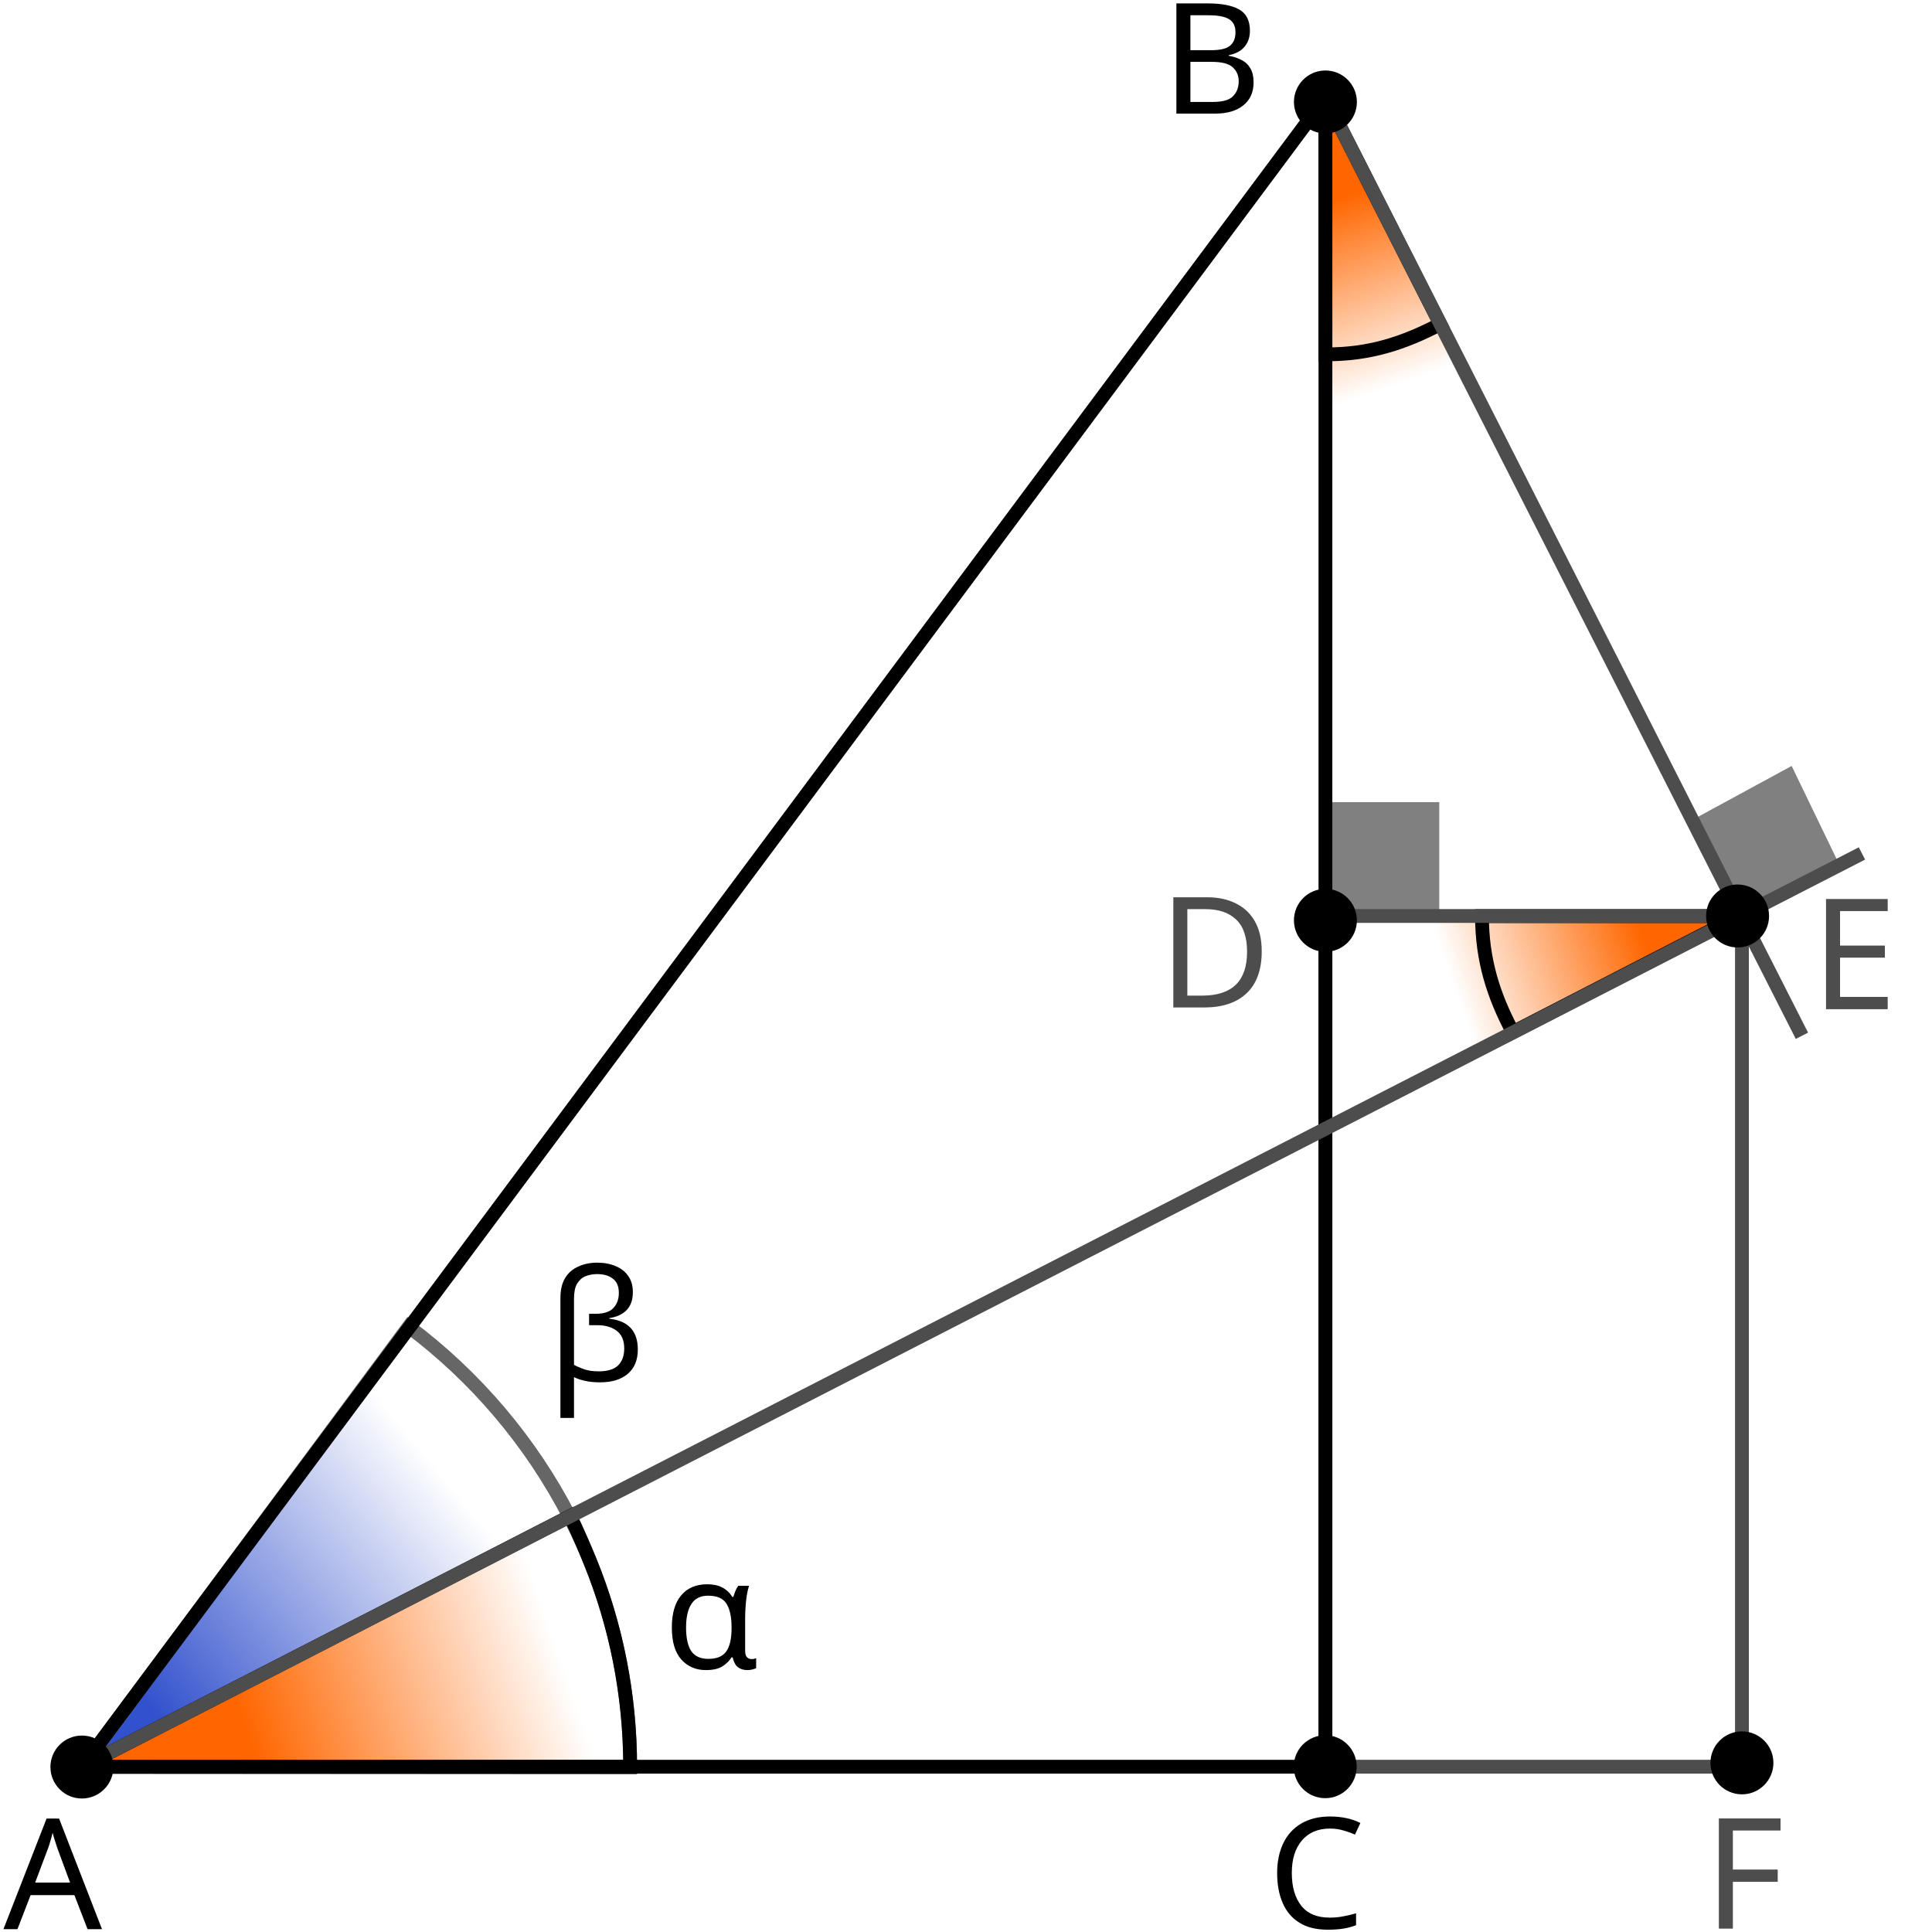
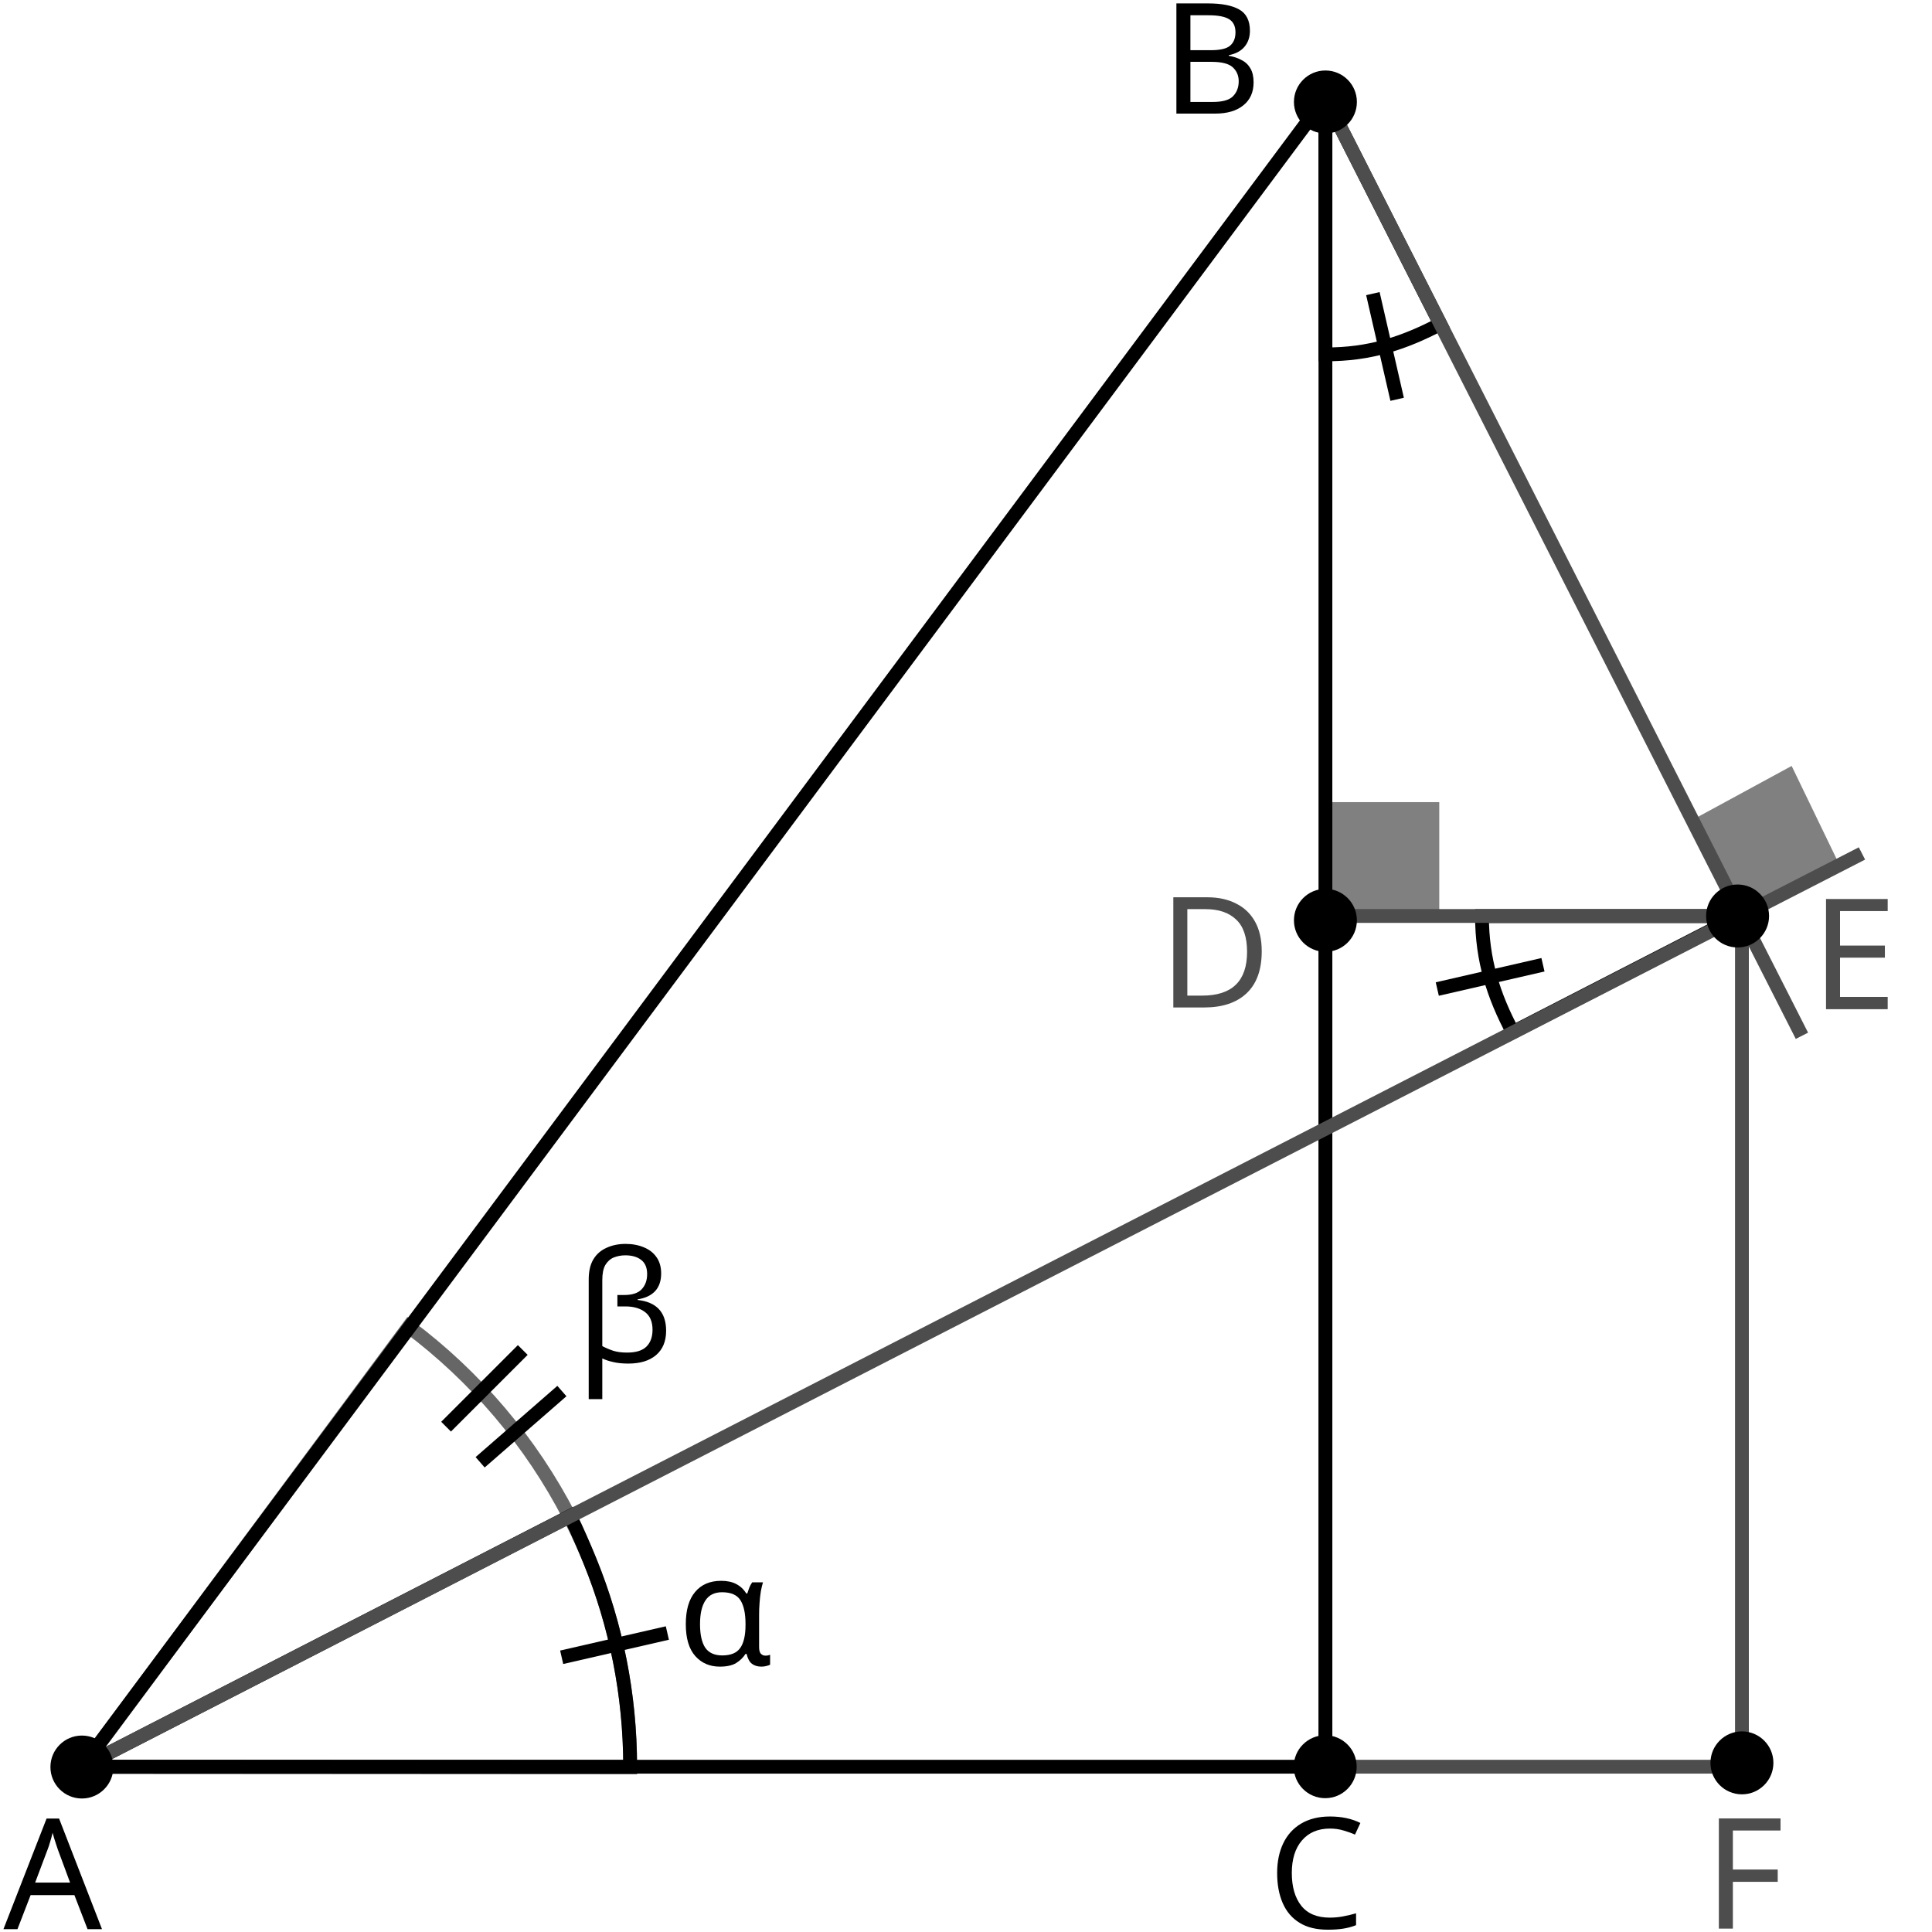
<svg xmlns="http://www.w3.org/2000/svg" xmlns:xlink="http://www.w3.org/1999/xlink" width="140" height="140" id="svg2" version="1.1">
  <defs id="defs4">
-     <linearGradient id="linearGradient3820">
-       <stop style="stop-color:#3251cd;stop-opacity:1;" offset="0" id="stop3822" />
-       <stop style="stop-color:#3251cd;stop-opacity:0;" offset="1" id="stop3824" />
-     </linearGradient>
-     <linearGradient id="linearGradient3035">
-       <stop style="stop-color:#ff6600;stop-opacity:1;" offset="0" id="stop3037" />
-       <stop style="stop-color:#ff6600;stop-opacity:0;" offset="1" id="stop3039" />
-     </linearGradient>
    <marker orient="auto" refY="0" refX="0" id="Arrow1Mstart" style="overflow:visible">
      <path id="path3963" d="M 0,0 5,-5 -12.5,0 5,5 0,0 z" style="fill-rule:evenodd;stroke:#000000;stroke-width:1pt" transform="matrix(0.4,0,0,0.4,4,0)" />
    </marker>
    <marker orient="auto" refY="0" refX="0" id="Arrow2Mend" style="overflow:visible">
      <path id="path3984" style="fill-rule:evenodd;stroke-width:0.625;stroke-linejoin:round" d="M 8.719,4.034 -2.207,0.016 8.719,-4.002 c -1.745,2.372 -1.735,5.617 -6e-7,8.035 z" transform="scale(-0.6,-0.6)" />
    </marker>
-     <linearGradient xlink:href="#linearGradient3035" id="linearGradient3041" x1="17.93" y1="125.605" x2="39.901" y2="118.029" gradientUnits="userSpaceOnUse" />
    <linearGradient xlink:href="#linearGradient3035-2" id="linearGradient3041-5" x1="17.93" y1="125.605" x2="39.901" y2="118.029" gradientUnits="userSpaceOnUse" />
    <linearGradient id="linearGradient3035-2">
      <stop style="stop-color:#ff6600;stop-opacity:1;" offset="0" id="stop3037-3" />
      <stop style="stop-color:#ff6600;stop-opacity:0;" offset="1" id="stop3039-1" />
    </linearGradient>
-     <linearGradient gradientTransform="matrix(-0.6074468,0,0,-0.6074468,129.93,1056.51)" y2="118.029" x2="39.901" y1="125.605" x1="17.93" gradientUnits="userSpaceOnUse" id="linearGradient3058" xlink:href="#linearGradient3035-2" />
    <linearGradient gradientTransform="matrix(-0.6074468,0,0,-0.6074468,129.93,1056.51)" y2="118.029" x2="39.901" y1="125.605" x1="17.93" gradientUnits="userSpaceOnUse" id="linearGradient3058-8" xlink:href="#linearGradient3035-2-8" />
    <linearGradient id="linearGradient3035-2-8">
      <stop style="stop-color:#ff6600;stop-opacity:1;" offset="0" id="stop3037-3-2" />
      <stop style="stop-color:#ff6600;stop-opacity:0;" offset="1" id="stop3039-1-7" />
    </linearGradient>
-     <linearGradient y2="118.029" x2="39.901" y1="125.605" x1="17.93" gradientTransform="matrix(0,0.6074468,-0.6074468,0,173.8295,915.6659)" gradientUnits="userSpaceOnUse" id="linearGradient3092" xlink:href="#linearGradient3035-2-8" />
-     <linearGradient xlink:href="#linearGradient3820" id="linearGradient3826" x1="10.982" y1="123.929" x2="31.964" y2="106.786" gradientUnits="userSpaceOnUse" />
  </defs>
  <g id="layer1" transform="translate(0,-912.3622)">
    <text xml:space="preserve" style="font-size:40px;font-style:normal;font-weight:normal;line-height:125%;letter-spacing:0px;word-spacing:0px;fill:#000000;fill-opacity:1;stroke:none;font-family:Sans" x="6.061" y="46.462" id="text3800" transform="translate(0,952.3622)">
      <tspan id="tspan3802" x="6.061" y="46.462" />
    </text>
-     <text xml:space="preserve" style="font-size:11.194px;font-style:normal;font-weight:normal;line-height:125%;letter-spacing:0px;word-spacing:0px;fill:#000000;fill-opacity:1;stroke:none;font-family:Sans" x="48.074" y="1033.275" id="text5310">
-       <tspan id="tspan5312" x="48.074" y="1033.275">α</tspan>
+     <text xml:space="preserve" style="font-size:11.194px;font-style:normal;font-weight:normal;line-height:125%;letter-spacing:0px;word-spacing:0px;fill:#000000;fill-opacity:1;stroke:none;font-family:Sans" x="49.084" y="1033.023" id="text5310">
+       <tspan id="tspan5312" x="49.084" y="1033.023">α</tspan>
    </text>
-     <path style="fill:url(#linearGradient3826);fill-opacity:1;stroke:none" d="M 6.44,127.689 41.164,109.98 29.326,96.532 z" id="path3038" transform="translate(0,912.3622)" />
-     <text id="text3847" y="1012.421" x="39.655" style="font-size:11.194px;font-style:normal;font-weight:normal;line-height:125%;letter-spacing:0px;word-spacing:0px;fill:#000000;fill-opacity:1;stroke:none;font-family:Sans" xml:space="preserve">
-       <tspan y="1012.421" x="39.655" id="tspan3849">β</tspan>
+     <text id="text3847" y="1011.064" x="41.707" style="font-size:11.194px;font-style:normal;font-weight:normal;line-height:125%;letter-spacing:0px;word-spacing:0px;fill:#000000;fill-opacity:1;stroke:none;font-family:Sans" xml:space="preserve">
+       <tspan y="1011.064" x="41.707" id="tspan3849">β</tspan>
    </text>
    <text id="text3861" y="1052.159" x="0.251" style="font-size:11.194px;font-style:normal;font-weight:normal;line-height:125%;letter-spacing:0px;word-spacing:0px;fill:#000000;fill-opacity:1;stroke:none;font-family:Sans" xml:space="preserve">
      <tspan y="1052.159" x="0.251" id="tspan3863">A</tspan>
    </text>
    <text xml:space="preserve" style="font-size:11.194px;font-style:normal;font-weight:normal;line-height:125%;letter-spacing:0px;word-spacing:0px;fill:#000000;fill-opacity:1;stroke:none;font-family:Sans" x="84.167" y="920.594" id="text3865">
      <tspan id="tspan3867" x="84.167" y="920.594">B</tspan>
    </text>
    <text id="text3869" y="1052.083" x="91.859" style="font-size:11.194px;font-style:normal;font-weight:normal;line-height:125%;letter-spacing:0px;word-spacing:0px;fill:#000000;fill-opacity:1;stroke:none;font-family:Sans" xml:space="preserve">
      <tspan y="1052.083" x="91.859" id="tspan3871">C</tspan>
    </text>
    <text xml:space="preserve" style="font-size:11.194px;font-style:normal;font-weight:normal;line-height:125%;letter-spacing:0px;word-spacing:0px;fill:#4d4d4d;fill-opacity:1;stroke:none;font-family:Sans" x="83.946" y="985.37" id="text3873">
      <tspan id="tspan3875" x="83.946" y="985.37">D</tspan>
    </text>
    <text id="text3877" y="985.496" x="131.242" style="font-size:11.194px;font-style:normal;font-weight:normal;line-height:125%;letter-spacing:0px;word-spacing:0px;fill:#4d4d4d;fill-opacity:1;stroke:none;font-family:Sans" xml:space="preserve">
      <tspan y="985.496" x="131.242" id="tspan3879">E</tspan>
    </text>
    <text xml:space="preserve" style="font-size:11.194px;font-style:normal;font-weight:normal;line-height:125%;letter-spacing:0px;word-spacing:0px;fill:#4d4d4d;fill-opacity:1;stroke:none;font-family:Sans" x="123.476" y="1052.121" id="text3881">
      <tspan id="tspan3883" x="123.476" y="1052.121">F</tspan>
    </text>
-     <path style="fill:url(#linearGradient3041);stroke:none;stroke-width:1px;stroke-linecap:butt;stroke-linejoin:miter;stroke-opacity:1;fill-opacity:1" d="m 6.25,128.036 35.179,-18.125 4.286,18.125 z" id="path3021" transform="translate(0,912.3622)" />
-     <path style="fill:url(#linearGradient3058);fill-opacity:1;stroke:none" d="m 126.133,978.735 -21.369,11.01 -2.603,-11.01 z" id="path3021-6" />
-     <path style="fill:url(#linearGradient3092);fill-opacity:1;stroke:none" d="m 96.055,919.462 11.01,21.369 -11.01,2.603 z" id="path3021-6-7" />
    <g id="g3020" transform="matrix(1.761938,0,0,1.761938,-17.76687,-786.4297)">
      <path style="fill:none;stroke:#000000;stroke-width:0.568;stroke-miterlimit:4;stroke-dasharray:none;stroke-dashoffset:0" d="m 81.59,1001.838 -10.556,0 c 0,1.807 0.475,3.283 1.269,4.773 z" id="path3901" />
      <rect transform="matrix(0.8786627,-0.477443,0.4350474,0.9004075,0,0)" y="915.886" x="-362.599" height="4.614" width="4.459" id="rect3855" style="fill:#808080;stroke:none" />
      <rect y="997.151" x="64.595" height="4.682" width="4.682" id="rect3859" style="fill:#808080;stroke:none" />
      <rect y="1001.833" x="64.595" height="34.988" width="17.13" id="rect3792" style="fill:none;stroke:#4d4d4d;stroke-width:0.568;stroke-miterlimit:4;stroke-dasharray:none;stroke-dashoffset:0" />
      <path style="fill:none;stroke:#666666;stroke-width:0.568;stroke-miterlimit:4;stroke-dasharray:none;stroke-dashoffset:0" d="m 26.894,1018.723 -13.425,18.112 22.532,0 c 0,-7.42 -3.607,-13.989 -9.107,-18.112 z" id="path3903" />
      <path id="path3794" d="m 13.459,1036.821 22.541,0.013 c 0,-2.991 -0.586,-5.844 -1.646,-8.454 -0.222,-0.546 -0.561,-1.342 -0.823,-1.866 z" style="fill:none;stroke:#000000;stroke-width:0.568;stroke-miterlimit:4;stroke-dasharray:none;stroke-dashoffset:0" />
      <path id="path3905" d="m 64.595,968.178 6e-6,10.556 c 1.807,0.01 3.229,-0.458 4.724,-1.244 z" style="fill:none;stroke:#000000;stroke-width:0.568;stroke-miterlimit:4;stroke-dasharray:none;stroke-dashoffset:0" />
      <path id="rect3007" d="m 64.595,968.178 0,68.643 -51.135,0 m 0,0 51.135,-68.643" style="fill:none;stroke:#000000;stroke-width:0.568;stroke-miterlimit:4;stroke-dashoffset:0" />
      <path style="fill:none;stroke:#4d4d4d;stroke-width:0.568px;stroke-linecap:butt;stroke-linejoin:miter;stroke-opacity:1" d="M 13.459,1036.821 86.661,999.261" id="path3851" />
      <path id="path3853" d="m 64.595,968.178 19.597,38.582" style="fill:none;stroke:#4d4d4d;stroke-width:0.568px;stroke-linecap:butt;stroke-linejoin:miter;stroke-opacity:1" />
      <path transform="matrix(1.318182,0,0,1.318182,-40.03259,911.0906)" d="m 93.214,68.839 c 0,0.542 -0.44,0.982 -0.982,0.982 -0.542,0 -0.982,-0.44 -0.982,-0.982 0,-0.542 0.44,-0.982 0.982,-0.982 0.542,0 0.982,0.44 0.982,0.982 z" id="path3885" style="fill:#000000;stroke:none" />
      <path style="fill:#000000;stroke:none" id="path3887" d="m 93.214,68.839 c 0,0.542 -0.44,0.982 -0.982,0.982 -0.542,0 -0.982,-0.44 -0.982,-0.982 0,-0.542 0.44,-0.982 0.982,-0.982 0.542,0 0.982,0.44 0.982,0.982 z" transform="matrix(1.318182,0,0,1.318182,-39.85402,945.9203)" />
      <path transform="matrix(1.318182,0,0,1.318182,-56.99252,946.0785)" d="m 93.214,68.839 c 0,0.542 -0.44,0.982 -0.982,0.982 -0.542,0 -0.982,-0.44 -0.982,-0.982 0,-0.542 0.44,-0.982 0.982,-0.982 0.542,0 0.982,0.44 0.982,0.982 z" id="path3889" style="fill:#000000;stroke:none" />
      <path style="fill:#000000;stroke:none" id="path3891" d="m 93.214,68.839 c 0,0.542 -0.44,0.982 -0.982,0.982 -0.542,0 -0.982,-0.44 -0.982,-0.982 0,-0.542 0.44,-0.982 0.982,-0.982 0.542,0 0.982,0.44 0.982,0.982 z" transform="matrix(1.318182,0,0,1.318182,-56.98419,911.2692)" />
      <path transform="matrix(1.318182,0,0,1.318182,-56.98419,877.6121)" d="m 93.214,68.839 c 0,0.542 -0.44,0.982 -0.982,0.982 -0.542,0 -0.982,-0.44 -0.982,-0.982 0,-0.542 0.44,-0.982 0.982,-0.982 0.542,0 0.982,0.44 0.982,0.982 z" id="path3893" style="fill:#000000;stroke:none" />
      <path style="fill:#000000;stroke:none" id="path3895" d="m 93.214,68.839 c 0,0.542 -0.44,0.982 -0.982,0.982 -0.542,0 -0.982,-0.44 -0.982,-0.982 0,-0.542 0.44,-0.982 0.982,-0.982 0.542,0 0.982,0.44 0.982,0.982 z" transform="matrix(1.318182,0,0,1.318182,-108.1266,946.0919)" />
    </g>
+     <path style="fill:none;stroke:#000000;stroke-width:1px;stroke-linecap:butt;stroke-linejoin:miter;stroke-opacity:1" d="M 32.325,103.382 37.881,97.826" id="path3043" transform="translate(0,912.3622)" />
+     <path id="path3045" d="m 34.793,1018.325 5.924,-5.162" style="fill:none;stroke:#000000;stroke-width:1px;stroke-linecap:butt;stroke-linejoin:miter;stroke-opacity:1" />
+     <path style="fill:none;stroke:#000000;stroke-width:1px;stroke-linecap:butt;stroke-linejoin:miter;stroke-opacity:1" d="m 40.701,1032.455 7.658,-1.758" id="path3047" />
+     <path id="path3049" d="m 104.151,984.031 7.658,-1.758" style="fill:none;stroke:#000000;stroke-width:1px;stroke-linecap:butt;stroke-linejoin:miter;stroke-opacity:1" />
+     <path style="fill:none;stroke:#000000;stroke-width:1px;stroke-linecap:butt;stroke-linejoin:miter;stroke-opacity:1" d="m 101.242,941.297 -1.758,-7.658" id="path3051" />
  </g>
</svg>
